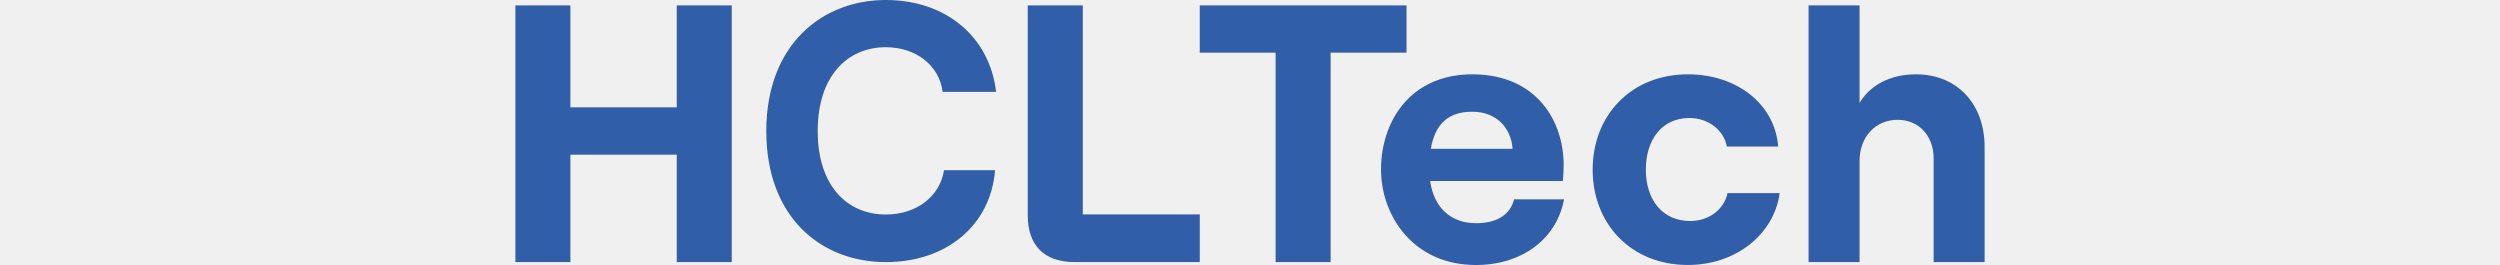
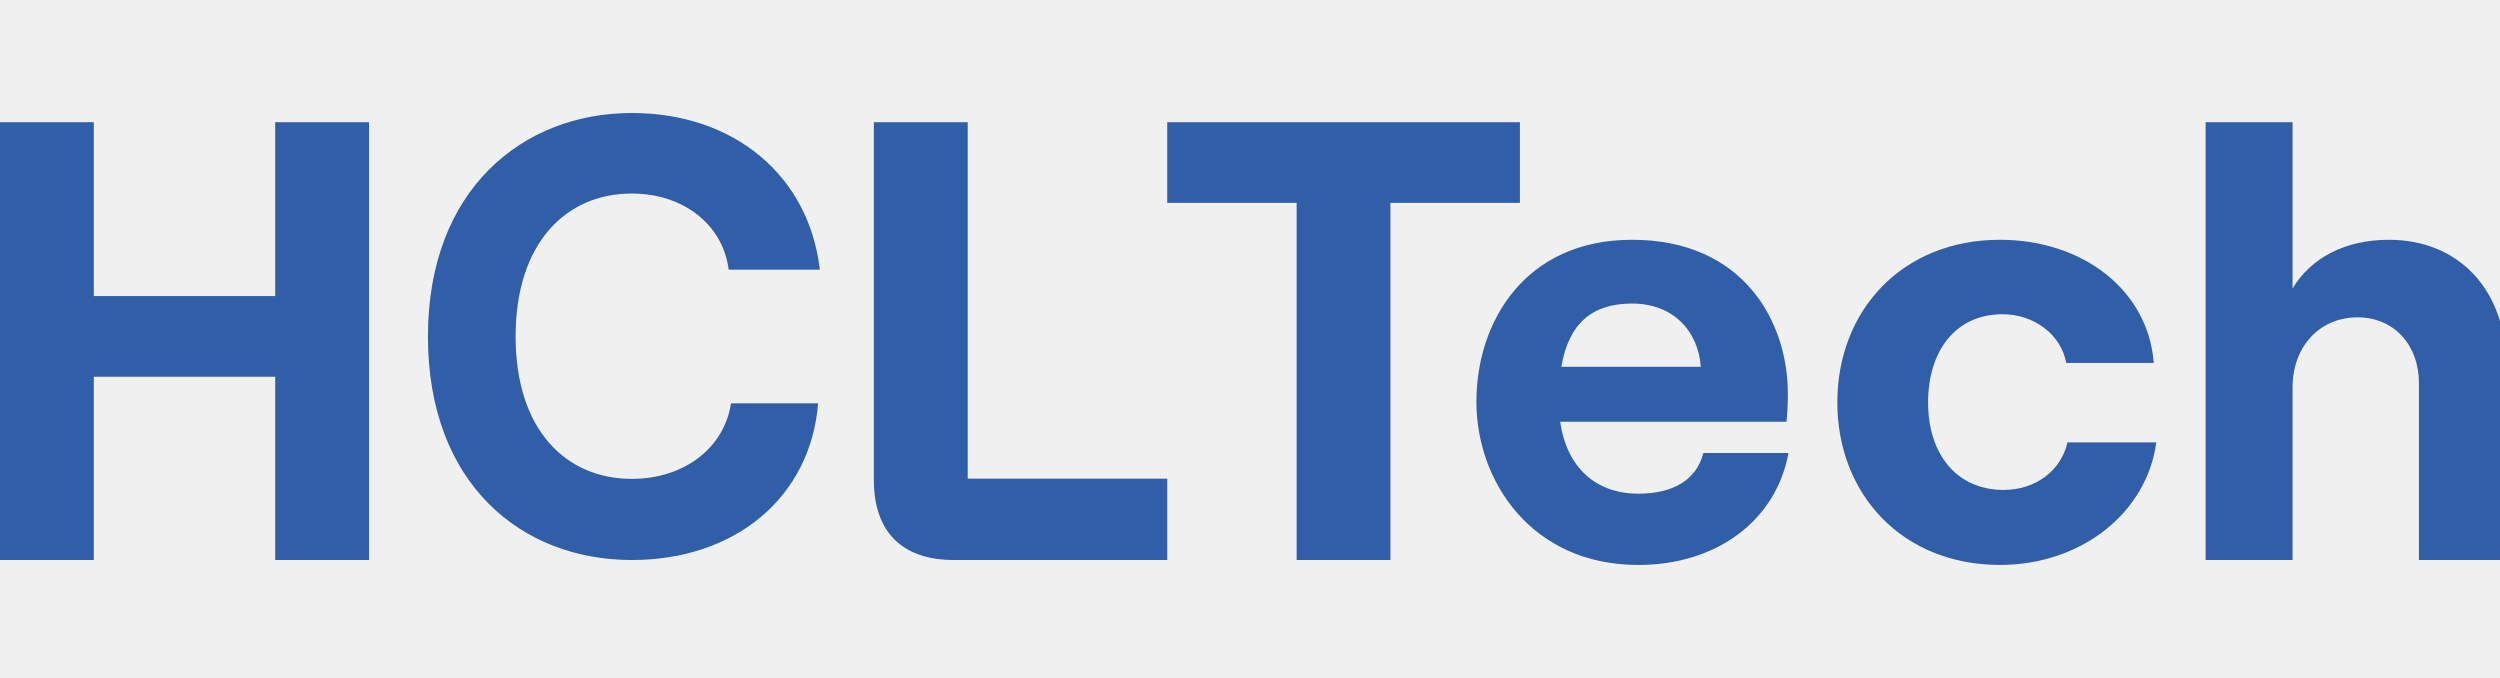
- <svg xmlns="http://www.w3.org/2000/svg" height="265" viewBox="45.07 43.18 515.89 93.05" width="2500">
-   <path d="m101.73 45.07v35.8h-37.35v-35.8h-19.31v90.14h19.31v-37.73h37.35v37.73h19.31v-90.14zm142.57 73.39v-73.39h-19.33v73.65c0 10.69 5.81 16.49 16.49 16.49h43.92v-16.75zm41.07-73.39v16.61h26.64v73.53h19.31v-73.53h26.66v-16.61zm110.38 68.11c-1.43 5.54-6.19 8.37-13.39 8.37-9.01 0-14.81-5.67-16.09-14.81h46.6c.14-1.41.27-3.34.27-5.79 0-14.81-9.14-31.67-32.06-31.67-22.03 0-32.06 16.86-32.06 33.35 0 16.34 11.34 33.6 33.35 33.6 15.97 0 28.32-9.01 30.9-23.05zm-14.69-30.77c8.62 0 13.64 5.79 14.16 13.02h-28.72c1.56-9.04 6.45-13.02 14.56-13.02zm89.64 28.59c-1.29 5.79-6.56 9.78-13.12 9.78-9.78 0-15.57-7.47-15.57-18.02s5.65-18.15 15.32-18.15c6.56 0 12.09 4.24 13.12 10.03h18.02c-1.16-15.06-14.68-25.36-31.67-25.36-20.1 0-33.47 14.54-33.47 33.47 0 18.92 13.38 33.47 33.47 33.47 16.86 0 30.26-10.82 32.19-25.23h-18.29zm66.18-41.72c-9.01 0-16.09 3.74-19.83 10.03v-34.24h-17.9v90.14h17.9v-35.55c0-8.37 5.54-14.41 13.39-14.41 7.47 0 12.62 5.67 12.62 13.52v36.44h17.9v-40.43c0-14.95-9.53-25.5-24.08-25.5zm-403.71 19.91c0-30.33 19.6-46.01 41.96-46.01 21.04 0 36.46 12.85 38.73 32.26h-18.77c-1.2-9.38-9.44-15.68-19.96-15.68-13.51 0-23.91 10.15-23.91 29.43s10.4 29.31 23.91 29.31c10.76 0 19.01-6.3 20.44-15.55h17.93c-1.55 19.28-16.97 32.26-38.37 32.26-22.72-.01-41.96-15.69-41.96-46.02z" fill="#315ea8" />
+ <svg xmlns="http://www.w3.org/2000/svg" width="177" height="48" viewBox="0 0 177 48" fill="none">
+   <g clip-path="url(#clip0_261_2)">
+     <path d="M19.485 8.65V20.962H6.641V8.65H0V39.649H6.641V26.674H19.485V39.649H26.126V8.65H19.485ZM68.515 33.889V8.65H61.868V33.978C61.868 37.655 63.866 39.649 67.539 39.649H82.643V33.889H68.515ZM82.639 8.65V14.362H91.801V39.649H98.442V14.362H107.61V8.65H82.639ZM120.599 32.073C120.107 33.978 118.471 34.952 115.994 34.952C112.896 34.952 110.901 33.002 110.461 29.858H126.487C126.535 29.373 126.58 28.71 126.58 27.867C126.58 22.774 123.436 16.976 115.554 16.976C107.978 16.976 104.529 22.774 104.529 28.445C104.529 34.064 108.429 40 115.998 40C121.49 40 125.737 36.901 126.624 32.073H120.599ZM115.547 21.491C118.512 21.491 120.238 23.482 120.417 25.969H110.54C111.077 22.86 112.758 21.491 115.547 21.491ZM146.375 31.323C145.931 33.315 144.119 34.687 141.863 34.687C138.499 34.687 136.508 32.118 136.508 28.49C136.508 24.861 138.451 22.248 141.777 22.248C144.033 22.248 145.934 23.706 146.289 25.697H152.486C152.087 20.518 147.437 16.976 141.594 16.976C134.682 16.976 130.084 21.976 130.084 28.486C130.084 34.993 134.685 39.997 141.594 39.997C147.393 39.997 152.001 36.276 152.665 31.32H146.375V31.323ZM169.134 16.976C166.035 16.976 163.601 18.262 162.314 20.425V8.65H156.159V39.649H162.314V27.424C162.314 24.545 164.22 22.468 166.919 22.468C169.488 22.468 171.259 24.418 171.259 27.117V39.649H177.415V25.745C177.415 20.604 174.138 16.976 169.134 16.976ZM30.298 23.823C30.298 13.392 37.038 8 44.728 8C51.964 8 57.266 12.419 58.047 19.094H51.592C51.179 15.868 48.346 13.702 44.728 13.702C40.082 13.702 36.505 17.192 36.505 23.823C36.505 30.453 40.082 33.903 44.728 33.903C48.428 33.903 51.265 31.736 51.757 28.555H57.923C57.39 35.185 52.087 39.649 44.728 39.649C36.914 39.646 30.298 34.253 30.298 23.823Z" fill="#315EA8" />
+   </g>
+   <defs>
+     <clipPath id="clip0_261_2">
+       <rect width="177" height="48" fill="white" />
+     </clipPath>
+   </defs>
</svg>
